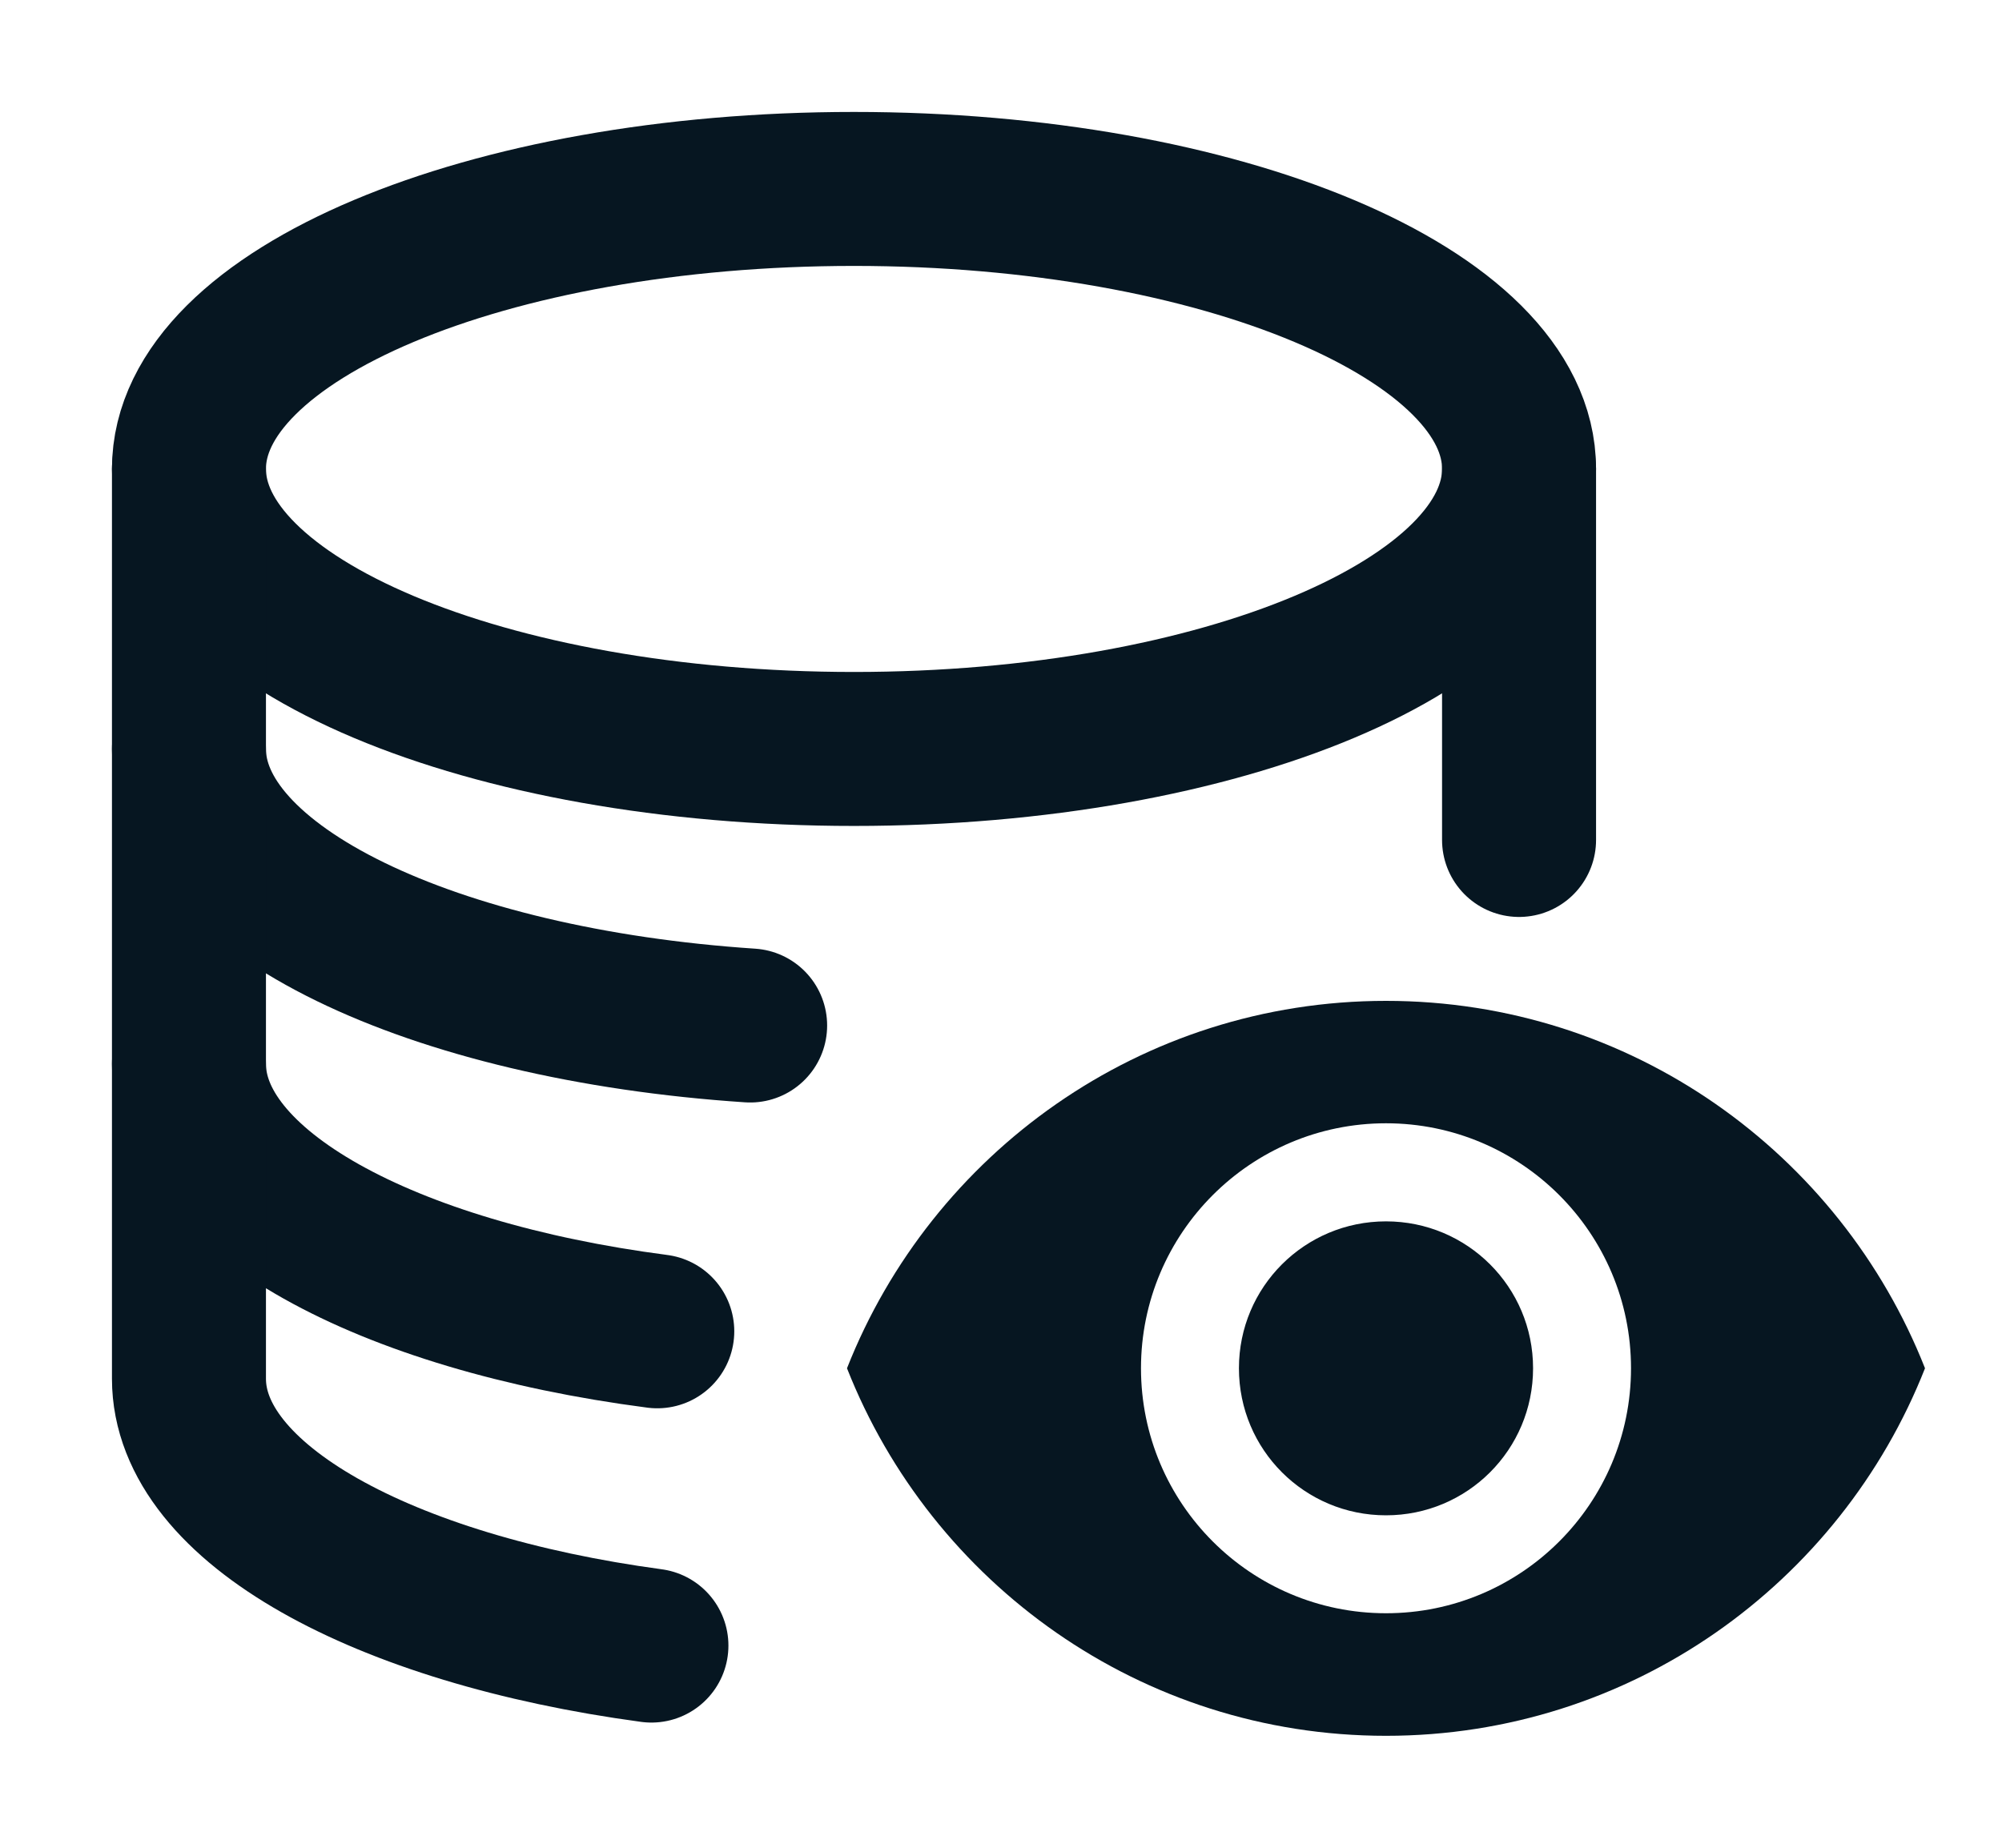
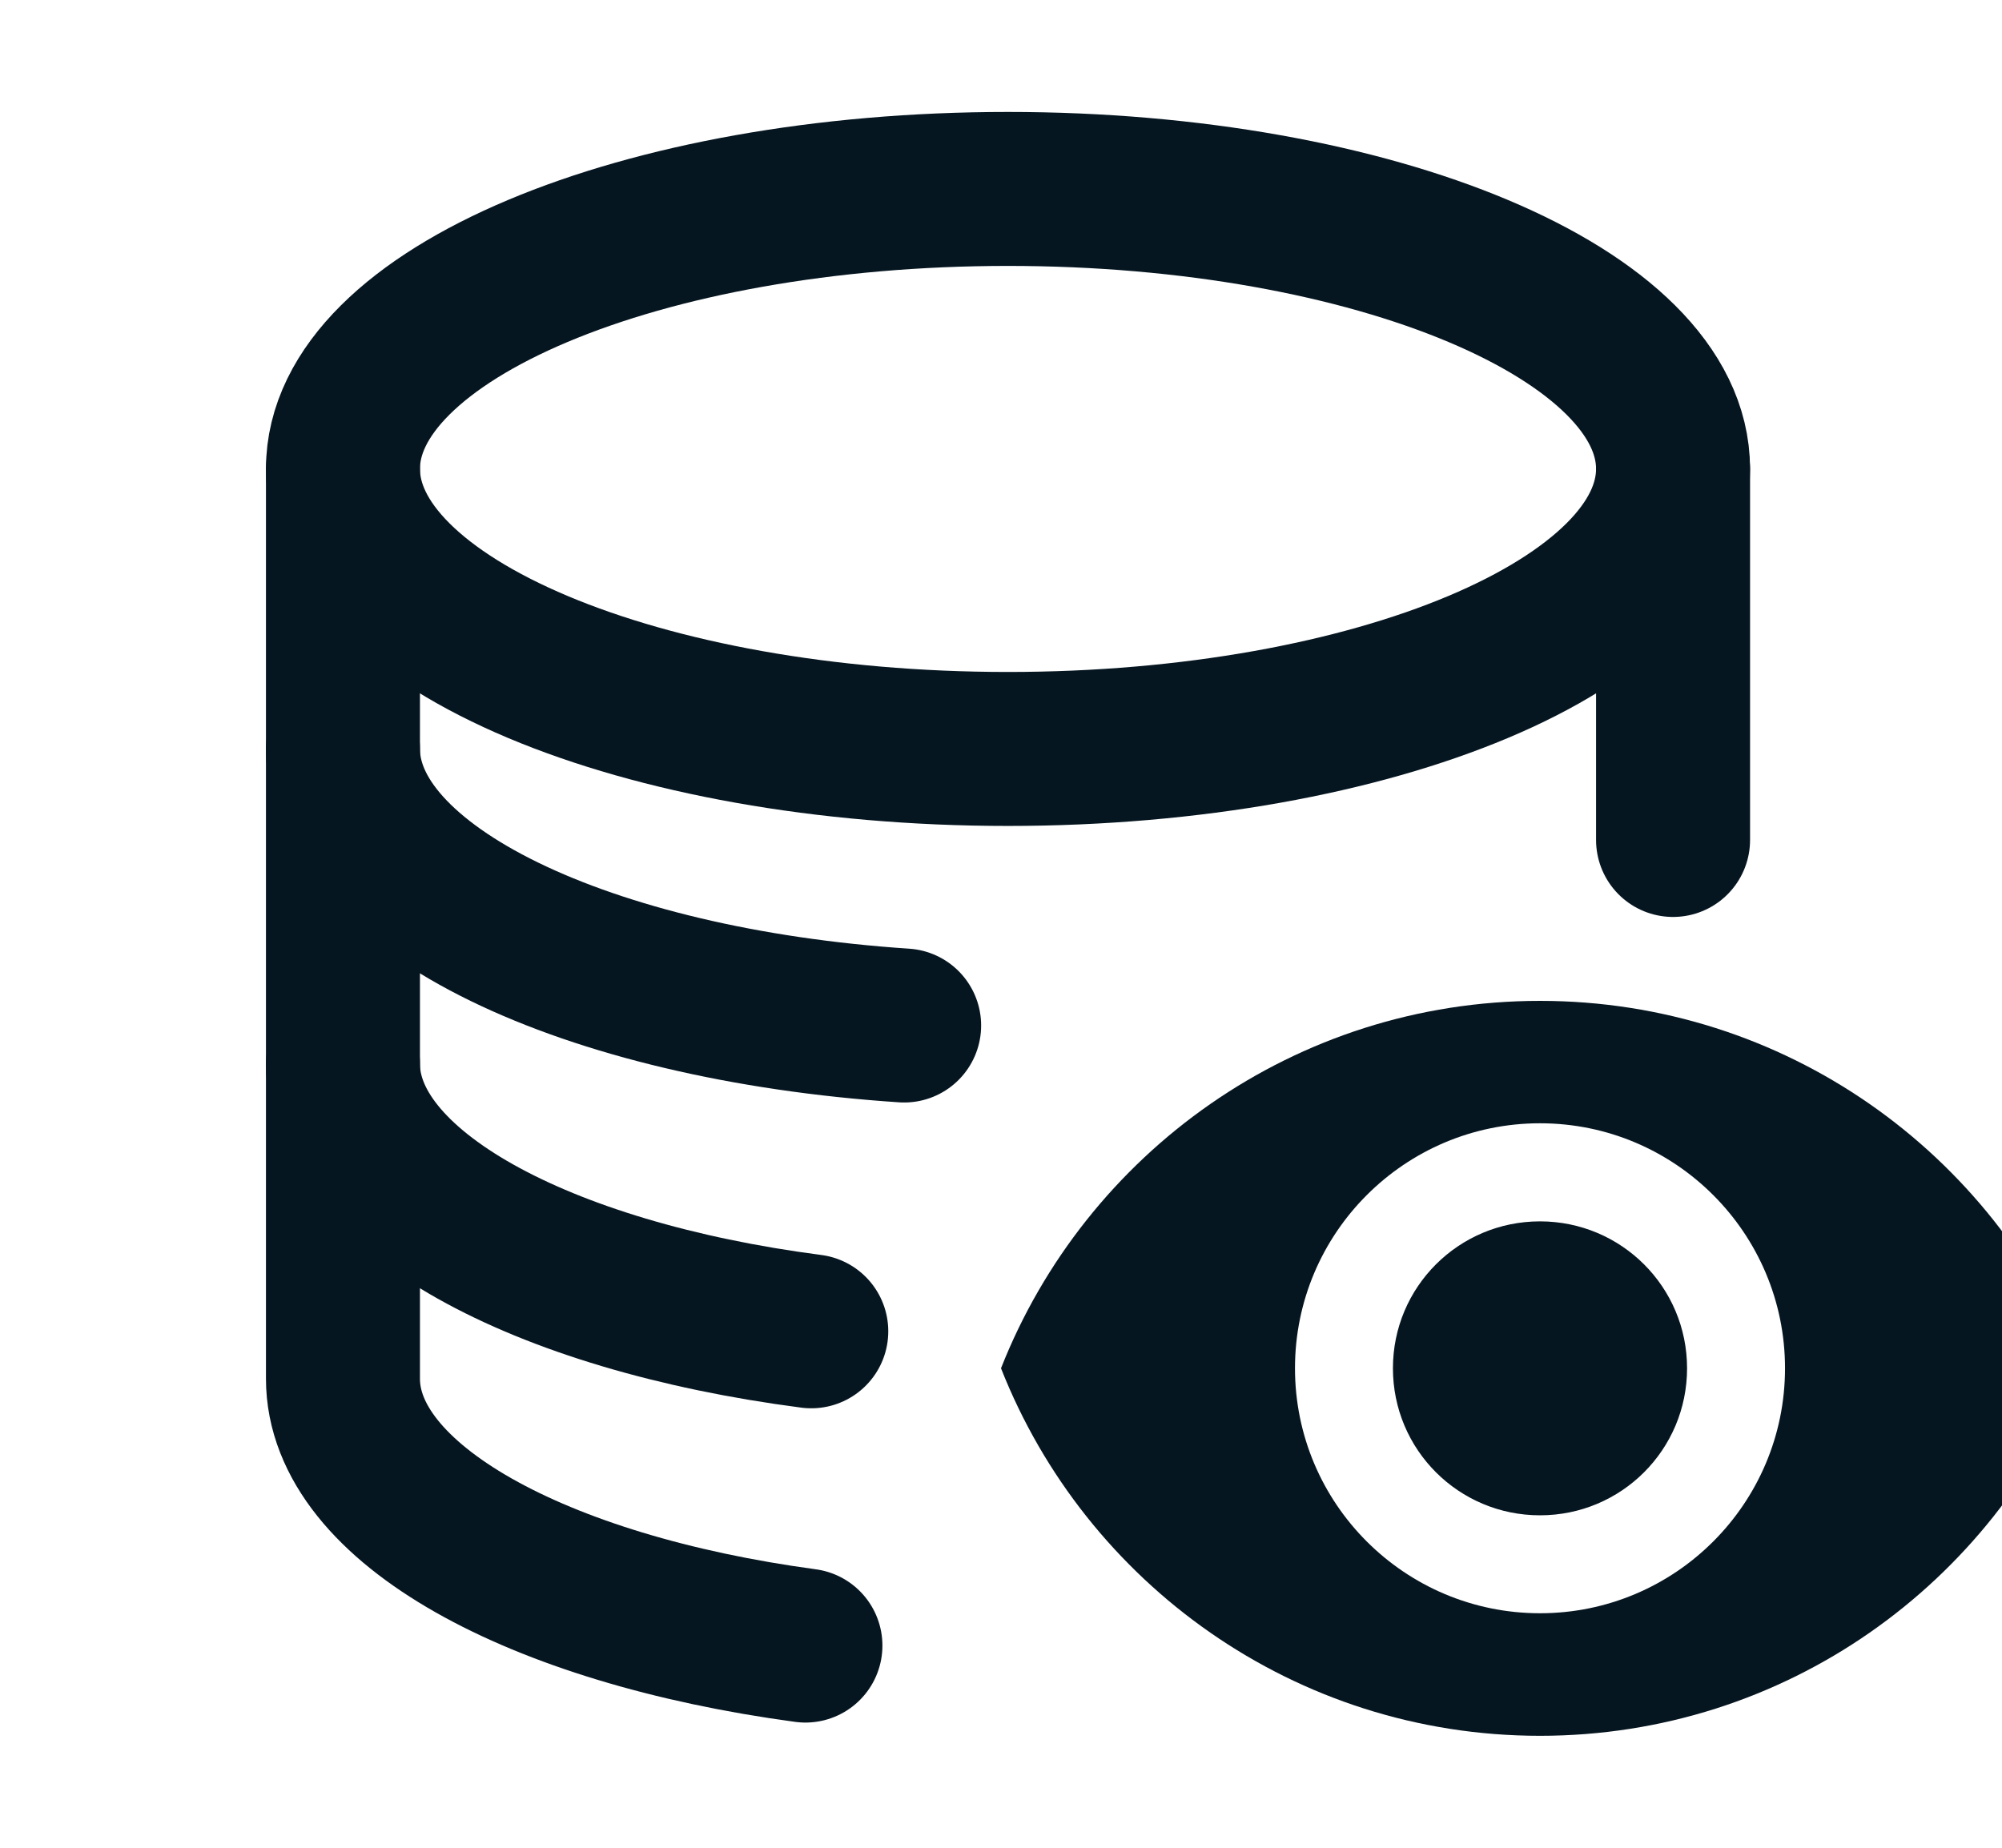
- <svg xmlns="http://www.w3.org/2000/svg" width="13px" height="12px" viewBox="0 0 13 12" version="1.1">
+ <svg xmlns="http://www.w3.org/2000/svg" width="13px" height="12px" viewBox="-1 0 13 12" version="1.1">
  <g id="Page-1" stroke="none" stroke-width="1" fill="none" fill-rule="evenodd">
    <g id="Design-14" transform="translate(-336, -365)">
      <g id="Icon-/-View" transform="translate(337, 366)">
        <g id="Group-1360" stroke="#061621" stroke-linecap="round" stroke-linejoin="round">
          <path d="M8.864,2.045 C8.864,3.05 6.93,3.864 4.545,3.864 C2.161,3.864 0.227,3.05 0.227,2.045 C0.227,1.042 2.161,0.227 4.545,0.227 C6.93,0.227 8.864,1.042 8.864,2.045 L8.864,2.045 Z" id="Stroke-4953" />
          <path d="M3.871,5.66 C1.807,5.523 0.227,4.772 0.227,3.864" id="Stroke-4954" />
          <path d="M3.268,7.646 C1.507,7.417 0.227,6.726 0.227,5.909" id="Stroke-4955" />
          <path d="M3.23,9.687 C1.489,9.452 0.227,8.765 0.227,7.954 L0.227,2.045" id="Stroke-4956" />
          <path d="M8.864,2.045 L8.864,4.455" id="Stroke-4957" />
        </g>
        <path d="M8,5.5 C6.409,5.5 5.05,6.49 4.5,7.886 C5.05,9.283 6.409,10.273 8,10.273 C9.591,10.273 10.95,9.283 11.5,7.886 C10.95,6.49 9.591,5.5 8,5.5 L8,5.5 Z M8,9.477 C7.122,9.477 6.409,8.765 6.409,7.886 C6.409,7.008 7.122,6.295 8,6.295 C8.878,6.295 9.591,7.008 9.591,7.886 C9.591,8.765 8.878,9.477 8,9.477 L8,9.477 Z M8,6.932 C7.472,6.932 7.045,7.358 7.045,7.886 C7.045,8.415 7.472,8.841 8,8.841 C8.528,8.841 8.955,8.415 8.955,7.886 C8.955,7.358 8.528,6.932 8,6.932 L8,6.932 Z" id="Shape" fill="#061621" />
      </g>
    </g>
  </g>
</svg>
